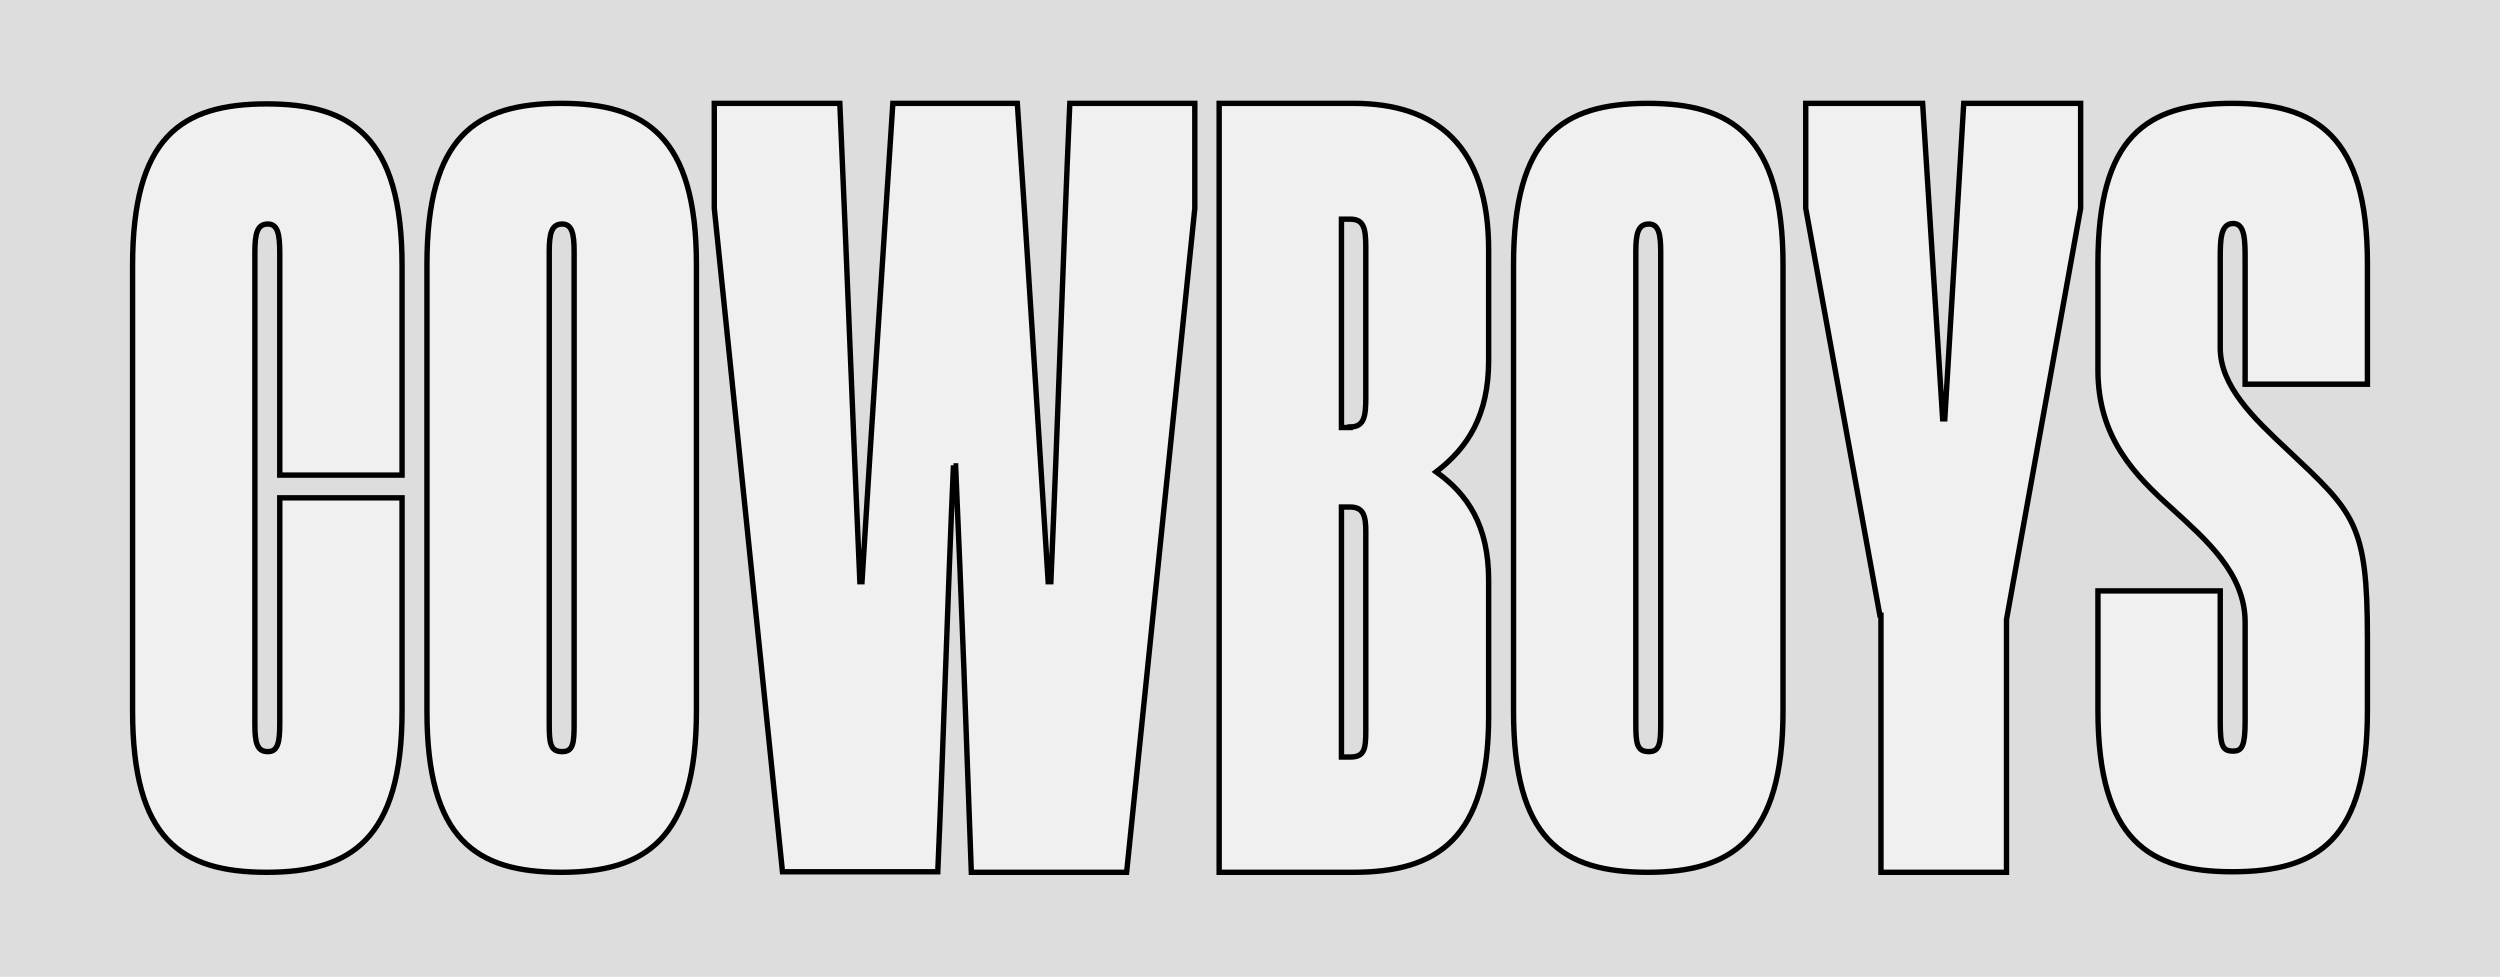
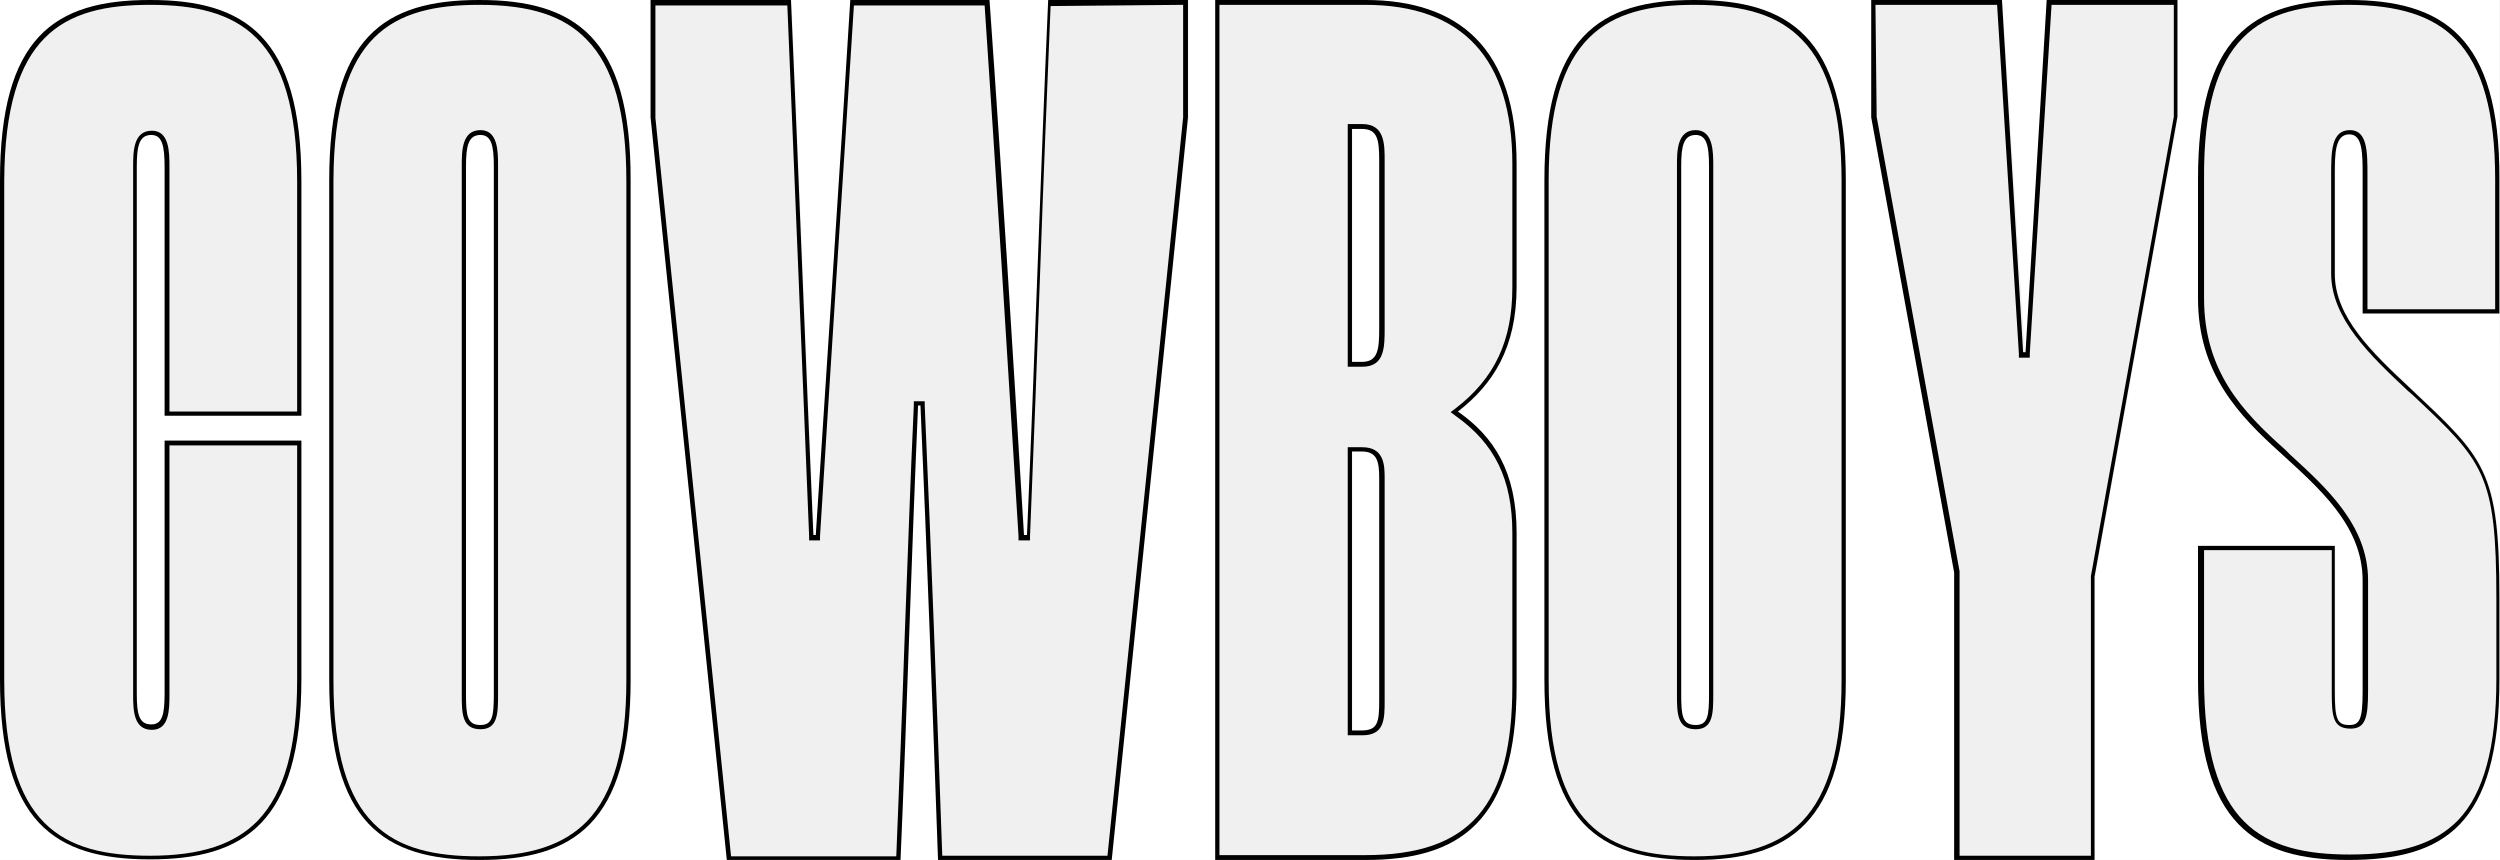
- <svg xmlns="http://www.w3.org/2000/svg" version="1.1" id="Calque_1" x="0px" y="0px" viewBox="0 0 462 180.5" preserveAspectRatio="none" style="enable-background:new 0 0 462 180.5;" xml:space="preserve">
+ <svg xmlns="http://www.w3.org/2000/svg" version="1.1" id="Calque_1" x="0px" y="0px" viewBox="0 0 413.1 142.1" preserveAspectRatio="none" style="enable-background:new 0 0 413.1 142.1;" xml:space="preserve">
  <style type="text/css">
- 	.st0{fill:#dddddd;}
- 	.st1{fill:none;stroke:#000000;stroke-miterlimit:10;}
+ 	.st0{fill:#FFFFFF;}
</style>
  <g>
-     <path class="st0" d="M249.5,93.7h-1.6v46.2h1.6c2.7,0,2.9-1.5,2.9-5V98.2C252.5,95.4,252.1,93.7,249.5,93.7z" />
-     <path class="st0" d="M249.5,40.4h-1.6v38.5h1.6c2.7,0,2.9-2.1,2.9-5.6V45.7C252.5,42.1,252.1,40.4,249.5,40.4z" />
-     <path class="st0" d="M103.9,41.4c-2,0-2.4,1.8-2.4,5.1v87.3c0,3.6,0.2,5.1,2.4,5.1c2,0,2.2-1.5,2.2-5.1V46.5   C106.1,43.2,105.7,41.4,103.9,41.4z" />
-     <path class="st0" d="M304.7,41.4c-2,0-2.4,1.8-2.4,5.1v87.3c0,3.6,0.2,5.1,2.4,5.1c2,0,2.2-1.5,2.2-5.1V46.5   C306.9,43.2,306.5,41.4,304.7,41.4z" />
-     <path class="st0" d="M0,0v180.5h462V0H0z M74.3,87.8H51.7V46.7c0-3.5-0.4-5.3-2.2-5.3c-2,0-2.4,1.8-2.4,5.3v87.1   c0,3.5,0.4,5.1,2.4,5.1c1.8,0,2.2-1.6,2.2-5.1V92h22.6v39.4c0,23.7-9.5,29.8-25,29.8c-15.9,0-24.8-6.2-24.8-29.8V49.1   c0-23.7,8.9-29.9,24.8-29.9c15.5,0,25,6,25,29.9V87.8z M128.7,131.4c0,23.7-9.5,29.8-25,29.8c-15.9,0-24.8-6.2-24.8-29.8V48.9   c0-23.6,8.9-29.8,24.8-29.8c15.5,0,25,6,25,29.8V131.4z M208.2,161.2h-28.7c-0.9-25.2-1.8-50.1-2.9-75.1h-0.4   c-1.1,25-1.8,49.9-2.9,75.1h-28.7L132,38.5l0-19.4h23.2c1.3,29.5,2.4,58.9,3.7,88.4h0.4c1.8-29.5,3.8-58.9,5.7-88.4h23   c2,29.5,3.8,58.9,5.7,88.4h0.5c1.3-29.5,2.2-58.9,3.5-88.4l23.1,0l0,19.4L208.2,161.2z M275.1,66.6c0,10.1-3.8,16.1-9.7,20.6   c5.8,4.1,9.7,9.9,9.7,20v25.2c0,22.6-9.5,28.8-25,28.8h-24.8V19.1h24.8c15.5,0,25,8,25,27.1V66.6z M329.5,131.4   c0,23.7-9.5,29.8-25,29.8c-15.9,0-24.8-6.2-24.8-29.8V48.9c0-23.6,8.9-29.8,24.8-29.8c15.5,0,25,6,25,29.8V131.4z M384.3,38.5   l-13.7,76v46.7h-23.2v-47.5l-13.7-75.2l0-19.4l21.6,0l3.7,58.3h0.4l3.5-58.3h21.6L384.3,38.5z M437.5,71h-22.6V48.1   c0-3.6,0-6.8-2.2-6.8c-2.4,0-2.4,3.1-2.4,6.8v16.2c0,7.1,6.2,13,12.4,18.8c12.4,11.7,14.8,13.5,14.8,34.9v13.3   c0,23.9-9.1,29.8-25,29.8c-15.3,0-24.8-5.8-24.8-29.8v-22.1h22.6v24.1c0,4.6,0.4,5.5,2.4,5.5c1.6,0,2.2-0.9,2.2-5.5V115   c0-9.1-7.3-15.3-13.5-21c-6.9-6.2-13.7-13.1-13.7-25.6V48.7c0-23.4,8.9-29.6,24.8-29.6c15.5,0,25,6,25,29.6V71z" />
+     <path class="st0" d="M225.1,21.3h-1.6v38.5h1.6c2.7,0,2.9-2.1,2.9-5.6V26.5C228,23,227.6,21.3,225.1,21.3z" />
+     <path class="st0" d="M225.1,74.6h-1.6v46.2h1.6c2.7,0,2.9-1.5,2.9-5V79.1C228,76.3,227.6,74.6,225.1,74.6z" />
+     <path class="st0" d="M280.2,22.3c-2,0-2.4,1.8-2.4,5.1v87.3c0,3.6,0.2,5.1,2.4,5.1c2,0,2.2-1.5,2.2-5.1V27.4   C282.4,24.1,282,22.3,280.2,22.3z" />
+     <path class="st0" d="M79.4,22.3c-2,0-2.4,1.8-2.4,5.1v87.3c0,3.6,0.2,5.1,2.4,5.1c2,0,2.2-1.5,2.2-5.1V27.4   C81.6,24.1,81.2,22.3,79.4,22.3z" />
+     <path class="st0" d="M0,0L0,142.1h413.1L413,0H0z M49.8,68.6H27.2V27.6c0-3.5-0.4-5.3-2.2-5.3c-2,0-2.4,1.8-2.4,5.3v87.1   c0,3.5,0.4,5.1,2.4,5.1c1.8,0,2.2-1.6,2.2-5.1V72.8h22.6v39.4c0,23.7-9.5,29.8-25,29.8C8.9,142.1,0,135.8,0,112.3V29.9   C0,6.2,8.9,0,24.8,0c15.5,0,25,6,25,29.9V68.6z M104.3,112.3c0,23.7-9.5,29.8-25,29.8c-15.9,0-24.8-6.2-24.8-29.8V29.8   C54.4,6.2,63.4,0,79.2,0c15.5,0,25,6,25,29.8V112.3z M183.7,142.1h-28.7c-0.9-25.2-1.8-50.1-2.9-75.1h-0.4   c-1.1,25-1.8,49.9-2.9,75.1h-28.7L107.6,19.4l0-19.4h23.2c1.3,29.5,2.4,58.9,3.7,88.4h0.4c1.8-29.5,3.8-58.9,5.7-88.4h23   c2,29.5,3.8,58.9,5.7,88.4h0.5c1.3-29.5,2.2-58.9,3.5-88.4l23.1,0l0,19.4L183.7,142.1z M250.6,47.5c0,10.1-3.8,16.1-9.7,20.6   c5.8,4.1,9.7,9.9,9.7,20v25.2c0,22.6-9.5,28.8-25,28.8h-24.8V0h24.8c15.5,0,25,8,25,27.1V47.5z M305,112.3c0,23.7-9.5,29.8-25,29.8   c-15.9,0-24.8-6.2-24.8-29.8V29.8C255.2,6.2,264.1,0,280,0c15.5,0,25,6,25,29.8V112.3z M359.9,19.4l-13.7,76v46.7h-23.2V94.6   l-13.7-75.2l0-19.4l21.6,0l3.7,58.3h0.4L338.3,0h21.6L359.9,19.4z M413.1,51.9h-22.6V29c0-3.6,0-6.8-2.2-6.8   c-2.4,0-2.4,3.1-2.4,6.8v16.2c0,7.1,6.2,13,12.4,18.8c12.4,11.7,14.8,13.5,14.8,34.9v13.3c0,23.9-9.1,29.8-25,29.8   c-15.3,0-24.8-5.8-24.8-29.8V90.2h22.6v24.1c0,4.6,0.4,5.5,2.4,5.5c1.6,0,2.2-0.9,2.2-5.5V95.9c0-9.1-7.3-15.3-13.5-21   c-6.9-6.2-13.7-13.1-13.7-25.6V29.6C363.2,6.2,372.2,0,388,0c15.5,0,25,6,25,29.6V51.9z" />
  </g>
  <g>
-     <path class="st1" d="M51.7,87.8V46.7c0-3.5-0.4-5.3-2.2-5.3c-2,0-2.4,1.8-2.4,5.3v87.1c0,3.5,0.4,5.1,2.4,5.1   c1.8,0,2.2-1.6,2.2-5.1V92h22.6v39.4c0,23.7-9.5,29.8-25,29.8c-15.9,0-24.8-6.2-24.8-29.8V49.1c0-23.7,8.9-29.9,24.8-29.9   c15.5,0,25,6,25,29.9v38.7H51.7z" />
-     <path class="st1" d="M128.7,48.9v82.5c0,23.7-9.5,29.8-25,29.8c-15.9,0-24.8-6.2-24.8-29.8V48.9c0-23.6,8.9-29.8,24.8-29.8   C119.2,19.1,128.7,25.1,128.7,48.9z M106.1,133.8V46.5c0-3.3-0.4-5.1-2.2-5.1c-2,0-2.4,1.8-2.4,5.1v87.3c0,3.6,0.2,5.1,2.4,5.1   C105.9,138.9,106.1,137.4,106.1,133.8z" />
-     <path class="st1" d="M176.2,86c-1.1,25-1.8,49.9-2.9,75.1h-28.7L132,38.5l0-19.4h23.2c1.3,29.5,2.4,58.9,3.7,88.4h0.4   c1.8-29.5,3.8-58.9,5.7-88.4h23c2,29.5,3.8,58.9,5.7,88.4h0.5c1.3-29.5,2.2-58.9,3.5-88.4l23.1,0l0,19.4l-12.6,122.7h-28.7   c-0.9-25.2-1.8-50.1-2.9-75.1H176.2z" />
-     <path class="st1" d="M225.3,19.1h24.8c15.5,0,25,8,25,27.1v20.4c0,10.1-3.8,16.1-9.7,20.6c5.8,4.1,9.7,9.9,9.7,20v25.2   c0,22.6-9.5,28.8-25,28.8h-24.8V19.1z M249.5,78.9c2.7,0,2.9-2.1,2.9-5.6V45.7c0-3.6-0.4-5.2-2.9-5.2h-1.6v38.5H249.5z    M249.5,139.9c2.7,0,2.9-1.5,2.9-5V98.2c0-2.8-0.4-4.5-2.9-4.5h-1.6v46.2H249.5z" />
-     <path class="st1" d="M329.5,48.9v82.5c0,23.7-9.5,29.8-25,29.8c-15.9,0-24.8-6.2-24.8-29.8V48.9c0-23.6,8.9-29.8,24.8-29.8   C320,19.1,329.5,25.1,329.5,48.9z M306.9,133.8V46.5c0-3.3-0.4-5.1-2.2-5.1c-2,0-2.4,1.8-2.4,5.1v87.3c0,3.6,0.2,5.1,2.4,5.1   C306.7,138.9,306.9,137.4,306.9,133.8z" />
-     <path class="st1" d="M347.4,113.7l-13.7-75.2l0-19.4l21.6,0l3.7,58.3h0.4l3.5-58.3h21.6l0,19.4l-13.7,76v46.7h-23.2V113.7z" />
-     <path class="st1" d="M414.9,71V48.1c0-3.6,0-6.8-2.2-6.8c-2.4,0-2.4,3.1-2.4,6.8v16.2c0,7.1,6.2,13,12.4,18.8   c12.4,11.7,14.8,13.5,14.8,34.9v13.3c0,23.9-9.1,29.8-25,29.8c-15.3,0-24.8-5.8-24.8-29.8v-22.1h22.6v24.1c0,4.6,0.4,5.5,2.4,5.5   c1.6,0,2.2-0.9,2.2-5.5V115c0-9.1-7.3-15.3-13.5-21c-6.9-6.2-13.7-13.1-13.7-25.6V48.7c0-23.4,8.9-29.6,24.8-29.6   c15.5,0,25,6,25,29.6V71H414.9z" />
+     <path d="M24.8,0.8c14.6,0,24.3,5,24.3,29.2v38H28V27.6c0-2.4,0-6-2.9-6c-3.1,0-3.1,3.5-3.1,6v87.1c0,2.5,0,5.9,3.1,5.9   c2.9,0,2.9-3.4,2.9-5.9V73.6h21.1v38.7c0,11.1-2.1,18.7-6.5,23.3c-3.8,3.9-9.4,5.8-17.8,5.8c-14.5,0-24.1-4.9-24.1-29V29.9   C0.8,5.7,10.4,0.8,24.8,0.8 M24.8,0C8.9,0,0,6.2,0,29.9v82.3c0,23.6,8.9,29.8,24.8,29.8c15.5,0,25-6,25-29.8V72.8H27.2v41.8   c0,3.5-0.4,5.1-2.2,5.1c-2,0-2.4-1.6-2.4-5.1V27.6c0-3.5,0.4-5.3,2.4-5.3c1.8,0,2.2,1.8,2.2,5.3v41.1h22.6V29.9   C49.8,6,40.4,0,24.8,0L24.8,0z" />
+   </g>
+   <g>
+     <path d="M79.2,0.8c8.4,0,14,1.8,17.8,5.8c4.4,4.5,6.5,12.1,6.5,23.3v82.5c0,11.1-2.1,18.7-6.5,23.3c-3.8,3.9-9.4,5.8-17.8,5.8   c-14.5,0-24.1-4.9-24.1-29V29.8C55.2,5.7,64.8,0.8,79.2,0.8 M79.4,120.5c2.9,0,2.9-2.7,2.9-5.9V27.4c0-2.3,0-5.9-2.9-5.9   c-3.1,0-3.1,3.5-3.1,5.9v87.3C76.3,117.8,76.3,120.5,79.4,120.5 M79.2,0C63.4,0,54.4,6.2,54.4,29.8v82.5c0,23.6,8.9,29.8,24.8,29.8   c15.5,0,25-6,25-29.8V29.8C104.3,6,94.8,0,79.2,0L79.2,0z M79.4,119.8c-2.2,0-2.4-1.5-2.4-5.1V27.4c0-3.3,0.4-5.1,2.4-5.1   c1.8,0,2.2,1.8,2.2,5.1v87.3C81.6,118.3,81.4,119.8,79.4,119.8L79.4,119.8z" />
+   </g>
+   <g>
+     <path d="M195.5,0.8l0,18.6l-12.5,122h-27.3c-0.9-25.2-1.8-49.9-2.9-74.4l0-0.7h-0.7h-0.4H151l0,0.7c-0.6,12.6-1,25.5-1.5,37.9   c-0.4,11.9-0.9,24.3-1.4,36.6h-27.3l-12.5-122l0-18.6h21.8c0.6,14.5,1.2,29.3,1.8,43.5c0.6,14.5,1.2,29.4,1.8,44.2l0,0.7h0.7h0.4   h0.7l0-0.7c0.9-14.8,1.9-29.8,2.8-44.2c0.9-14.2,1.9-28.9,2.8-43.5h21.6c1.9,28.2,3.6,55.3,5.6,87.7l0,0.7h0.7h0.5h0.7l0-0.7   c0.6-14.8,1.2-29.9,1.7-44.4c0.5-14.2,1.1-28.8,1.7-43.2L195.5,0.8 M196.3,0l-23.1,0c-1.3,29.5-2.2,58.9-3.5,88.4h-0.5   c-1.8-29.5-3.6-58.9-5.7-88.4h-23c-1.8,29.5-3.8,58.9-5.7,88.4h-0.4c-1.3-29.5-2.4-58.9-3.7-88.4h-23.2l0,19.4l12.6,122.7h28.7   c1.1-25.2,1.8-50.1,2.9-75.1h0.4c1.1,25,2,49.9,2.9,75.1h28.7l12.6-122.7L196.3,0L196.3,0z" />
+   </g>
+   <g>
+     <path d="M225.6,0.8c16.1,0,24.3,8.9,24.3,26.3v20.4c0,8.8-2.9,15-9.4,20l-0.8,0.6l0.8,0.6c6.5,4.6,9.4,10.5,9.4,19.4v25.2   c0,19.9-7,28-24.3,28h-24.1V0.8H225.6 M222.7,60.6h0.8h1.6c3.7,0,3.7-3.2,3.7-6.4V26.5c0-2.7,0-6-3.7-6h-1.6h-0.8v0.8v38.5V60.6    M222.7,121.5h0.8h1.6c3.7,0,3.7-2.7,3.7-5.8V79.1c0-2.1,0-5.2-3.7-5.2h-1.6h-0.8v0.8v46.2V121.5 M225.6,0h-24.8v142.1h24.8   c15.5,0,25-6.2,25-28.8V88c0-10.1-3.8-15.9-9.7-20c5.8-4.5,9.7-10.5,9.7-20.6V27.1C250.6,8,241.1,0,225.6,0L225.6,0z M223.4,59.8   V21.3h1.6c2.6,0,2.9,1.7,2.9,5.2v27.7c0,3.6-0.2,5.6-2.9,5.6H223.4L223.4,59.8z M223.4,120.7V74.6h1.6c2.6,0,2.9,1.7,2.9,4.5v36.6   c0,3.6-0.2,5-2.9,5H223.4L223.4,120.7z" />
+   </g>
+   <g>
+     <path d="M280,0.8c8.4,0,14,1.8,17.8,5.8c4.4,4.5,6.5,12.1,6.5,23.3v82.5c0,11.1-2.1,18.7-6.5,23.3c-3.8,3.9-9.4,5.8-17.8,5.8   c-14.5,0-24.1-4.9-24.1-29V29.8C255.9,5.7,265.6,0.8,280,0.8 M280.2,120.5c2.9,0,2.9-2.7,2.9-5.9V27.4c0-2.3,0-5.9-2.9-5.9   c-3.1,0-3.1,3.5-3.1,5.9v87.3C277.1,117.8,277.1,120.5,280.2,120.5 M280,0c-15.9,0-24.8,6.2-24.8,29.8v82.5   c0,23.6,8.9,29.8,24.8,29.8c15.5,0,25-6,25-29.8V29.8C305,6,295.5,0,280,0L280,0z M280.2,119.8c-2.2,0-2.4-1.5-2.4-5.1V27.4   c0-3.3,0.4-5.1,2.4-5.1c1.8,0,2.2,1.8,2.2,5.1v87.3C282.4,118.3,282.2,119.8,280.2,119.8L280.2,119.8z" />
+   </g>
+   <g>
+     <path d="M309.9,0.8l20.1,0l3.6,57.6l0,0.7h0.7h0.4h0.7l0-0.7L339,0.8h20.2l0,18.5l-13.7,75.9l0,0.1v0.1v46h-21.7V94.6v-0.1l0-0.1   l-13.7-75.1L309.9,0.8 M309.2,0l0,19.4l13.7,75.2v47.5h23.2V95.3l13.7-76l0-19.4h-21.6l-3.5,58.3h-0.4L330.8,0L309.2,0L309.2,0z" />
+   </g>
+   <g>
+     <path d="M388,0.8c8.3,0,14,1.8,17.8,5.7c4.4,4.5,6.5,12.1,6.5,23.1v21.5h-21.1V29c0-3.9,0-7.5-2.9-7.5c-3.1,0-3.1,3.6-3.1,7.5v16.2   c0,7.4,6.4,13.5,12.7,19.4l0.7,0.6c11.8,11.1,13.9,13,13.9,33.7v13.3c0,11.2-2.1,18.9-6.3,23.3c-3.8,3.9-9.3,5.7-17.9,5.7   c-14.5,0-24.1-4.9-24.1-29V90.9h21.1v23.3c0,4,0.1,6.2,3.1,6.2c2.5,0,2.9-1.9,2.9-6.2V95.9c0-9.1-6.9-15.3-12.9-20.8l-0.8-0.8   c-7.1-6.3-13.4-13-13.4-25V29.6C364,5.7,373.6,0.8,388,0.8 M388,0c-15.9,0-24.8,6.2-24.8,29.6v19.7c0,12.4,6.8,19.4,13.7,25.6   c6.2,5.7,13.5,11.9,13.5,21v18.4c0,4.6-0.5,5.5-2.2,5.5c-2,0-2.4-0.9-2.4-5.5V90.2h-22.6v22.1c0,23.9,9.5,29.8,24.8,29.8   c15.9,0,25-5.8,25-29.8V99c0-21.4-2.4-23.2-14.8-34.9c-6.2-5.8-12.4-11.7-12.4-18.8V29c0-3.6,0-6.8,2.4-6.8c2.2,0,2.2,3.1,2.2,6.8   v22.8h22.6V29.6C413.1,6,403.6,0,388,0L388,0z" />
  </g>
</svg>
